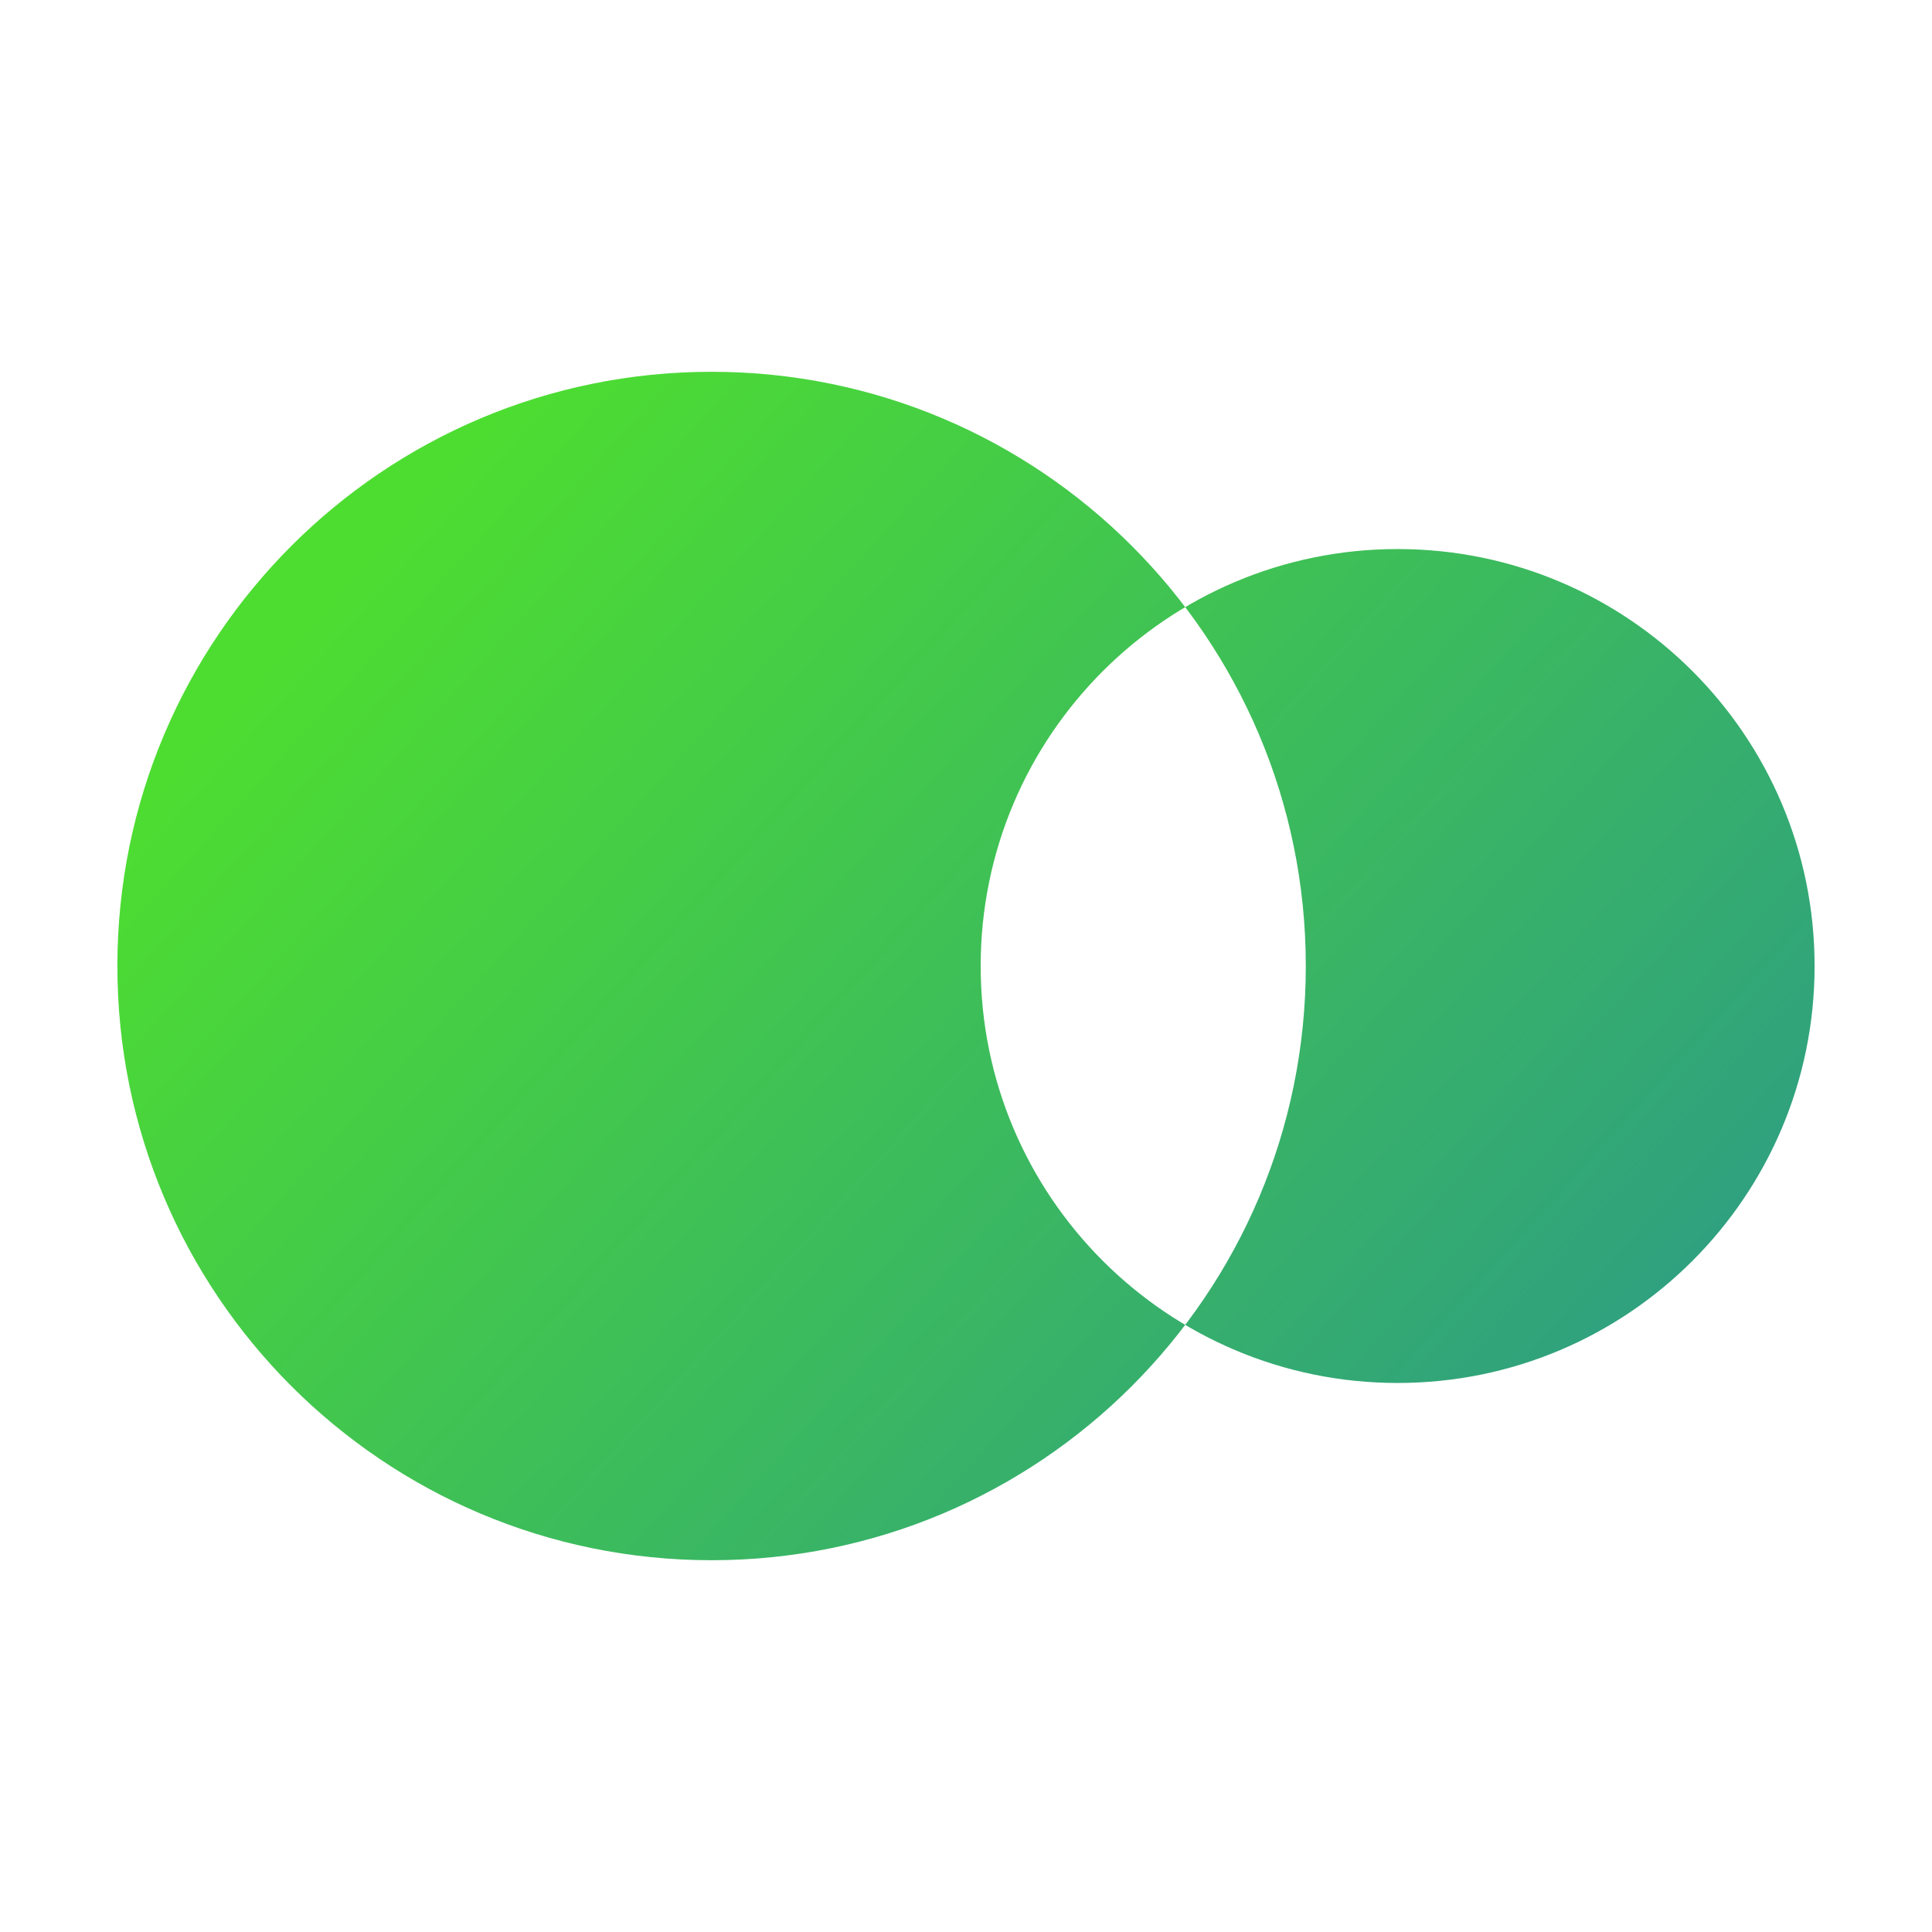
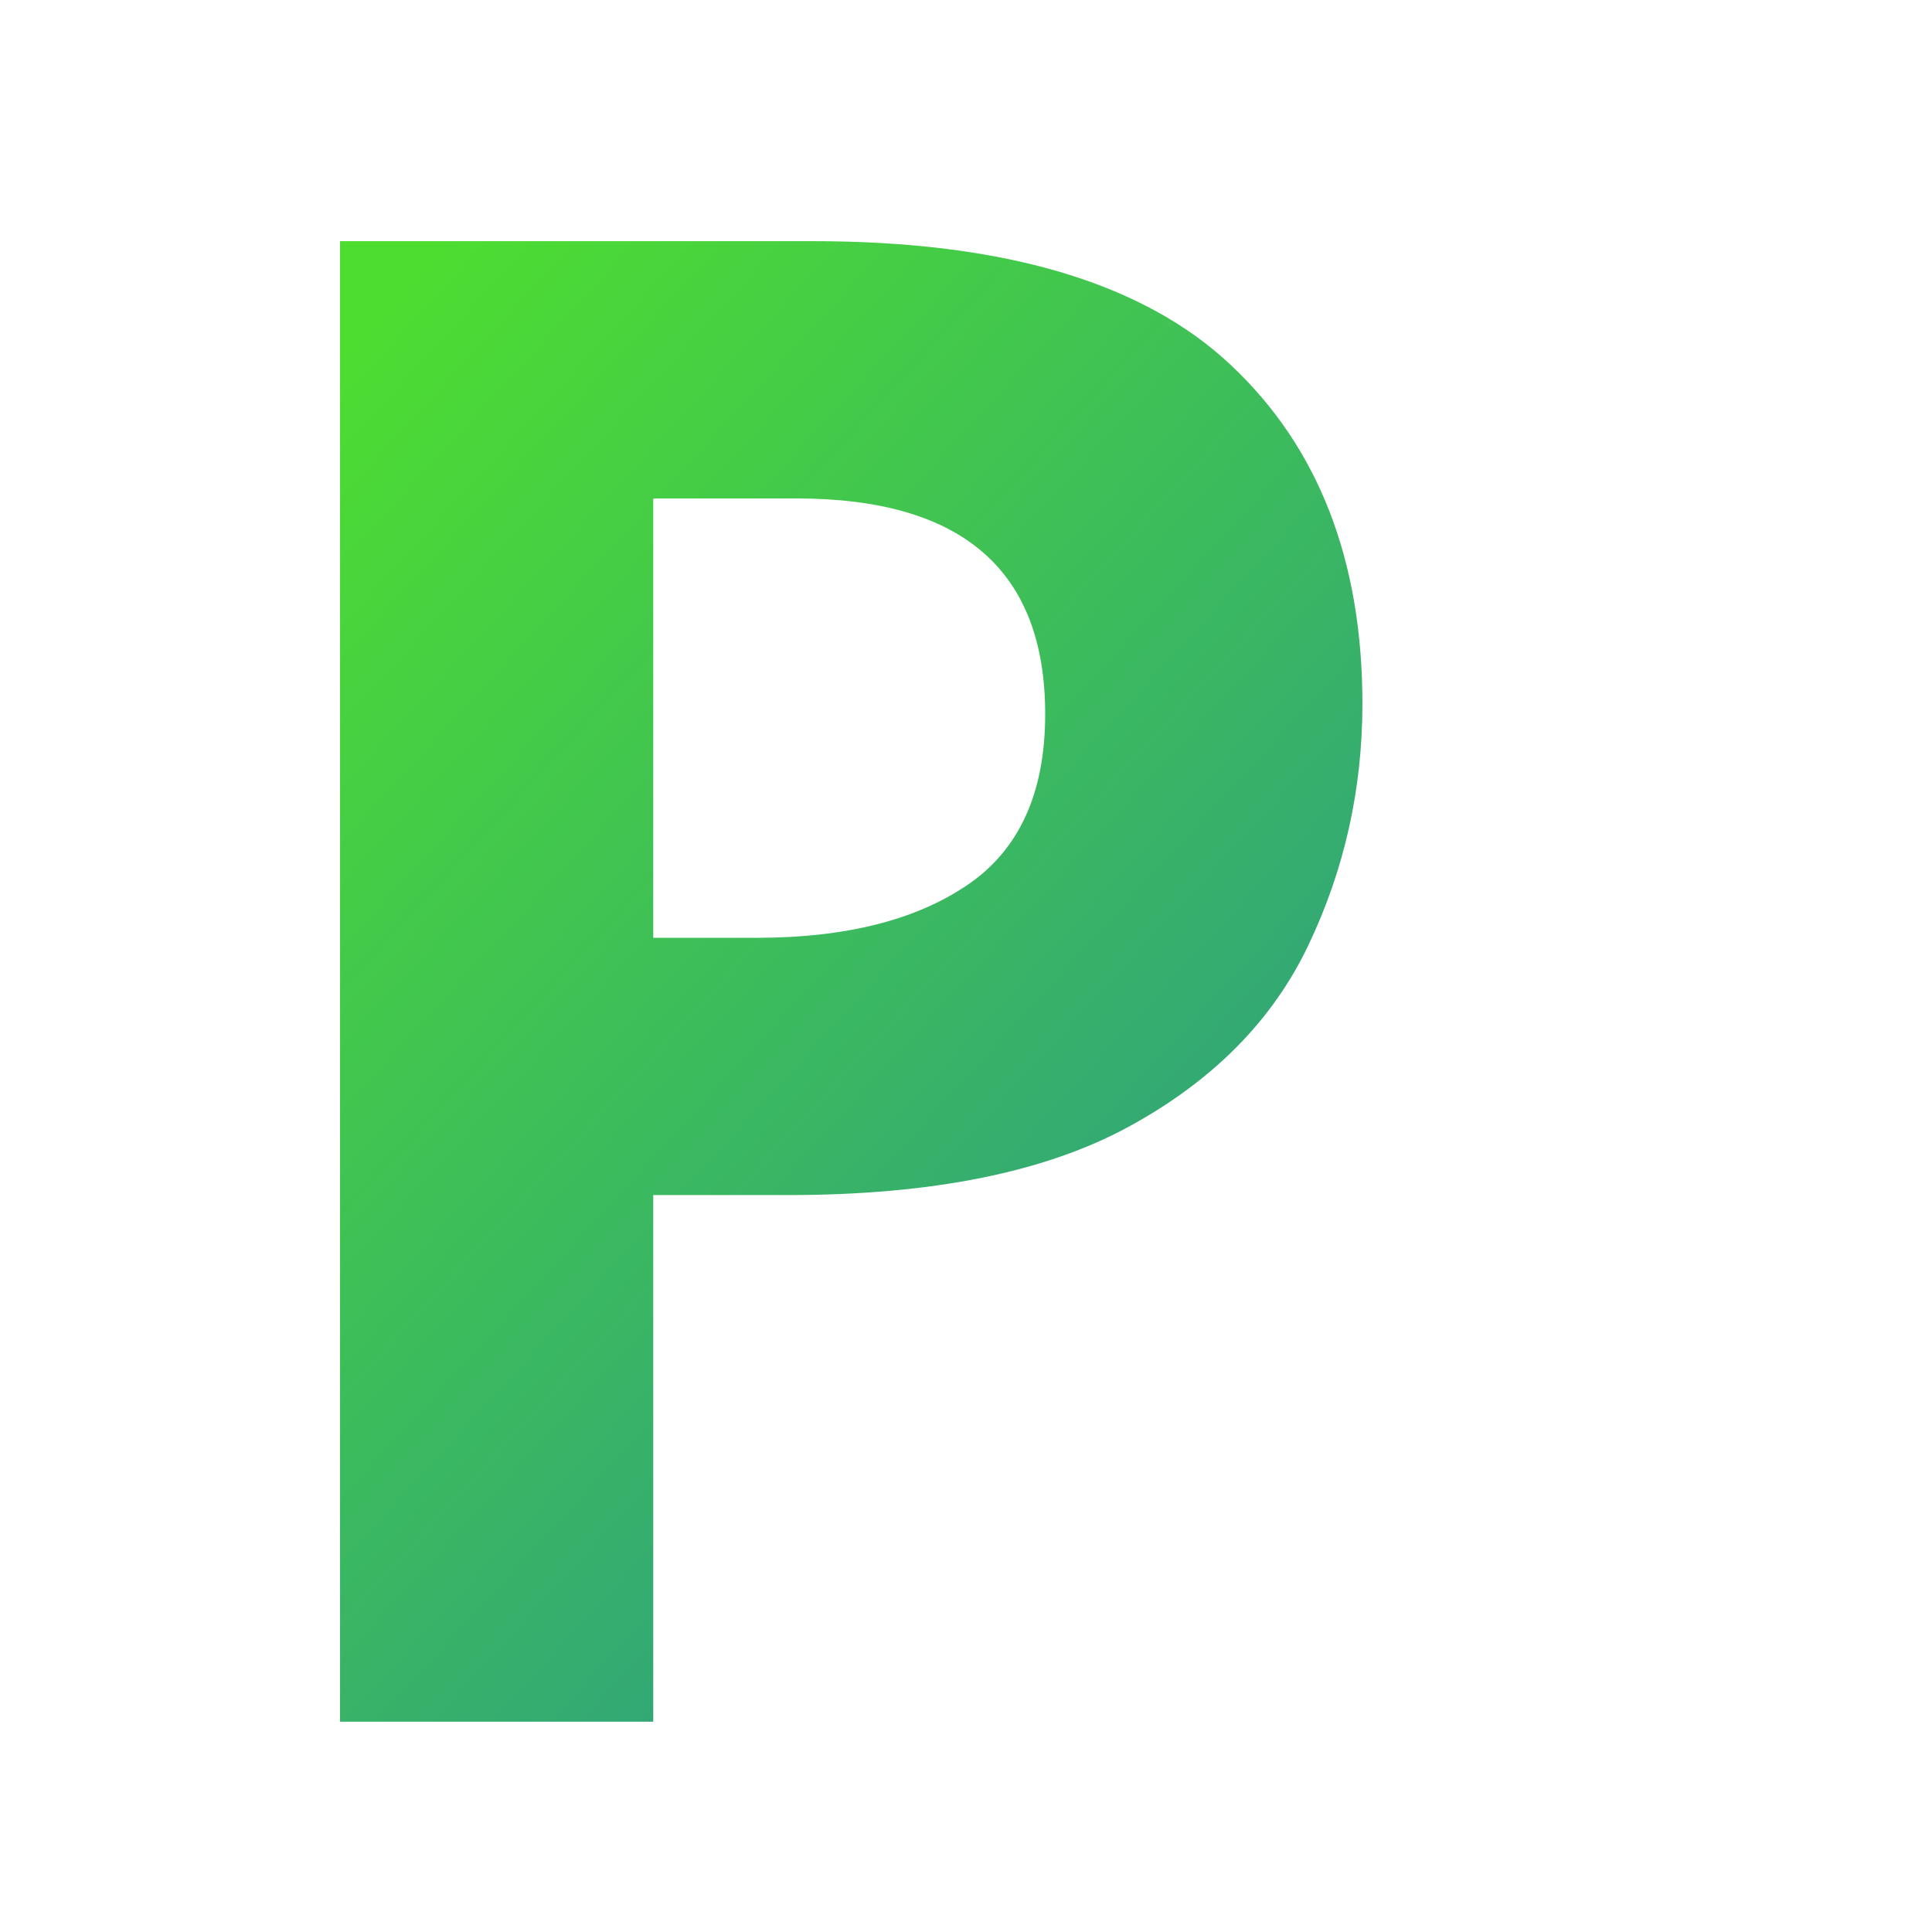
<svg xmlns="http://www.w3.org/2000/svg" xmlns:xlink="http://www.w3.org/1999/xlink" width="255" height="255" viewBox="0 0 67.469 67.469" version="1.1" id="svg8">
  <defs id="defs2">
-     <linearGradient id="linearGradient859">
-       <stop style="stop-color:#279094;stop-opacity:1" offset="0" id="stop855" />
-       <stop style="stop-color:#4ddd31;stop-opacity:1" offset="1" id="stop857" />
+     <linearGradient id="linearGradient868">
+       <stop style="stop-color:#4ddd31;stop-opacity:1" offset="0" id="stop864" />
+       <stop style="stop-color:#279094;stop-opacity:1" offset="1" id="stop866" />
    </linearGradient>
-     <linearGradient xlink:href="#linearGradient859" id="linearGradient861" x1="-19.356" y1="298.603" x2="52.233" y2="245.659" gradientUnits="userSpaceOnUse" gradientTransform="matrix(-0.7967514,0,0,0.6506398,51.72828,91.97455)" />
+     <linearGradient xlink:href="#linearGradient868" id="linearGradient870" x1="13.708" y1="239.831" x2="56.973" y2="279.519" gradientUnits="userSpaceOnUse" />
  </defs>
  <g id="layer1" transform="translate(0,-229.5312)">
-     <path style="opacity:1;fill:url(#linearGradient861);fill-opacity:1;stroke:none;stroke-width:0.371;stroke-linecap:round;stroke-linejoin:round;stroke-miterlimit:4;stroke-dasharray:none;stroke-opacity:1;paint-order:normal" d="m 24.85,242.515 c 11.46,1e-5 20.751,9.291 20.751,20.751 -5.7e-5,11.46 -9.291,20.751 -20.751,20.751 -11.46,-1e-5 -20.751,-9.291 -20.751,-20.751 6.18e-5,-11.46 9.291,-20.751 20.751,-20.751 z m 23.958,6.19 c -8.042,8e-5 -14.561,6.519 -14.561,14.561 9.5e-5,8.042 6.519,14.561 14.561,14.561 8.042,-9e-5 14.561,-6.519 14.561,-14.561 9.3e-5,-8.042 -6.519,-14.561 -14.561,-14.561 z" id="path821" />
+     <text xml:space="preserve" style="font-style:normal;font-weight:normal;font-size:72.412px;line-height:125%;font-family:sans-serif;letter-spacing:0px;word-spacing:0px;fill:url(#linearGradient870);fill-opacity:1;stroke:none;stroke-width:1.843;stroke-linecap:round;stroke-linejoin:round;stroke-miterlimit:4;stroke-dasharray:none;stroke-opacity:1" x="5.36" y="289.66" id="text28">
+       <tspan id="tspan26" x="5.36" y="289.66" style="font-weight:bold;fill:url(#linearGradient870);fill-opacity:1;stroke:none;stroke-width:1.843;stroke-linecap:round;stroke-linejoin:round;stroke-miterlimit:4;stroke-dasharray:none;stroke-opacity:1">P</tspan>
+     </text>
  </g>
</svg>
